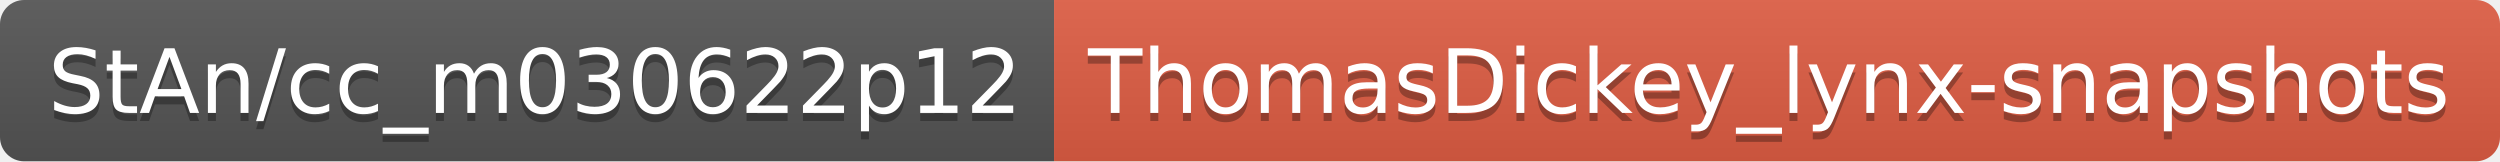
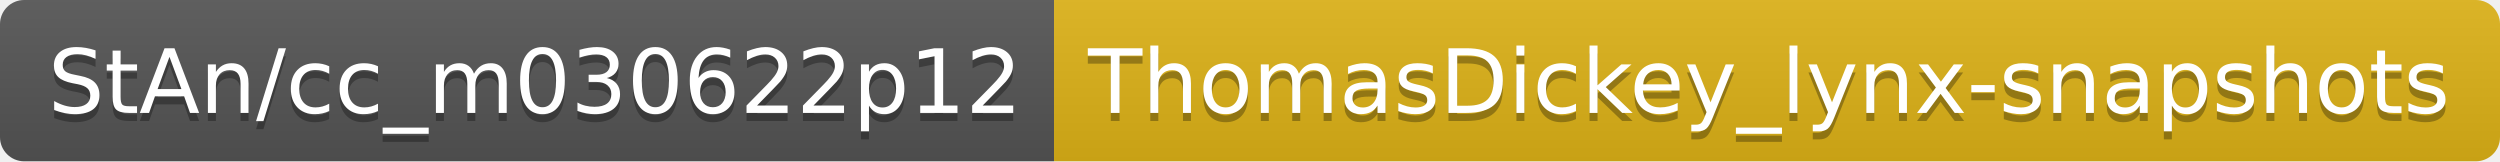
<svg xmlns="http://www.w3.org/2000/svg" width="310.0" height="20">
  <linearGradient id="smooth" x2="0" y2="100%">
    <stop offset="0" stop-color="#bbb" stop-opacity=".1" />
    <stop offset="1" stop-opacity=".1" />
  </linearGradient>
  <clipPath id="round">
    <rect width="310.0" height="20" rx="3" fill="#fff" />
  </clipPath>
  <g clip-path="url(#round)">
    <rect width="130.7" height="20" fill="#555" />
-     <rect x="130.7" width="179.3" height="20" fill="#e05d44" />
+     <rect x="130.7" width="179.3" height="20" fill="#dfb317" />
    <rect width="310.0" height="20" fill="url(#smooth)" />
  </g>
  <g fill="#fff" text-anchor="middle" font-family="DejaVu Sans,Verdana,Geneva,sans-serif" font-size="110">
    <text x="663.5" y="150" fill="#010101" fill-opacity=".3" transform="scale(0.1)" textLength="1207.0" lengthAdjust="spacing">StAn/cc_m030622p12</text>
    <text x="663.5" y="140" transform="scale(0.1)" textLength="1207.0" lengthAdjust="spacing">StAn/cc_m030622p12</text>
    <text x="2193.5" y="150" fill="#010101" fill-opacity=".3" transform="scale(0.1)" textLength="1693.0" lengthAdjust="spacing">ThomasDickey_lynx-snapshots</text>
    <text x="2193.5" y="140" transform="scale(0.1)" textLength="1693.0" lengthAdjust="spacing">ThomasDickey_lynx-snapshots</text>
  </g>
</svg>
